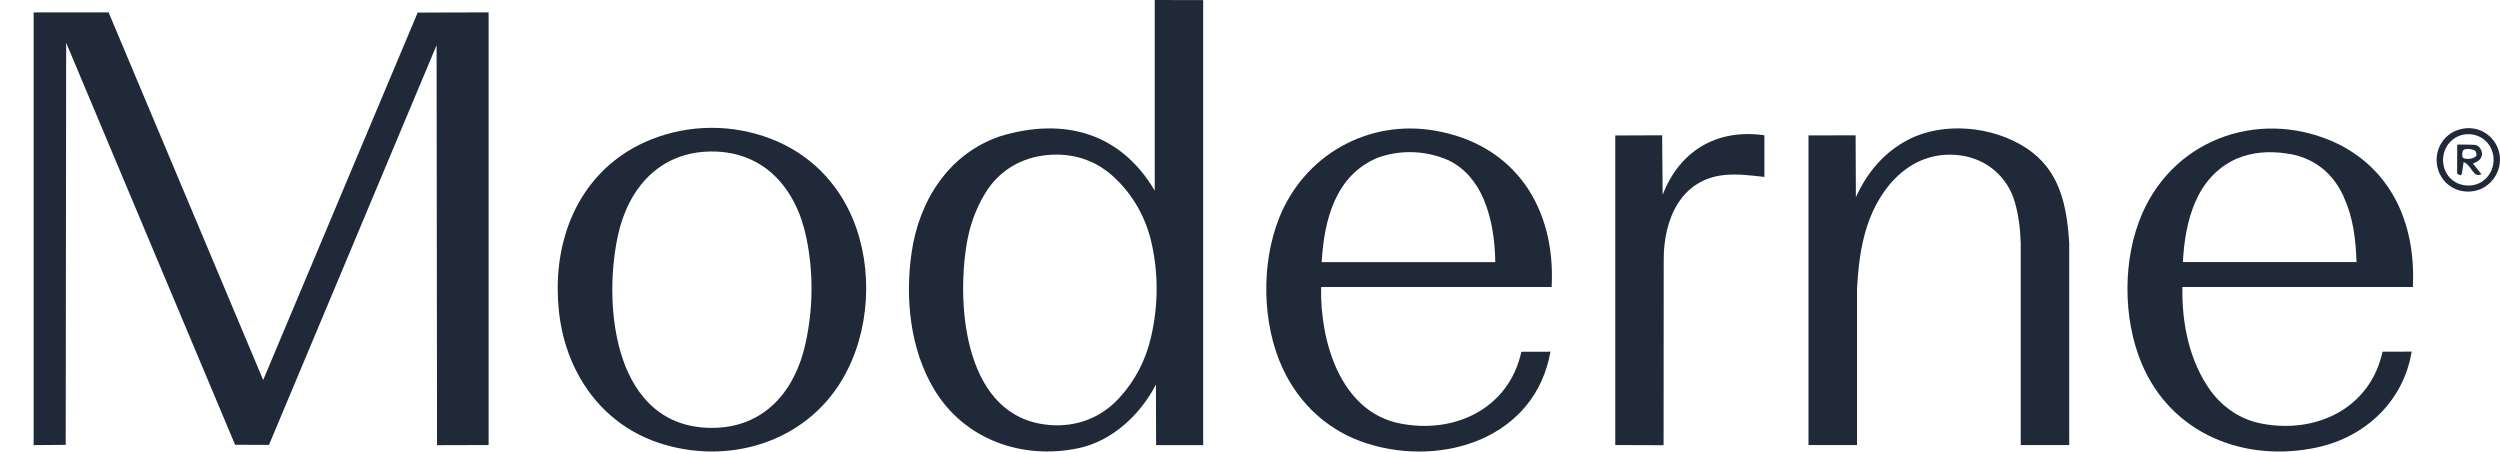
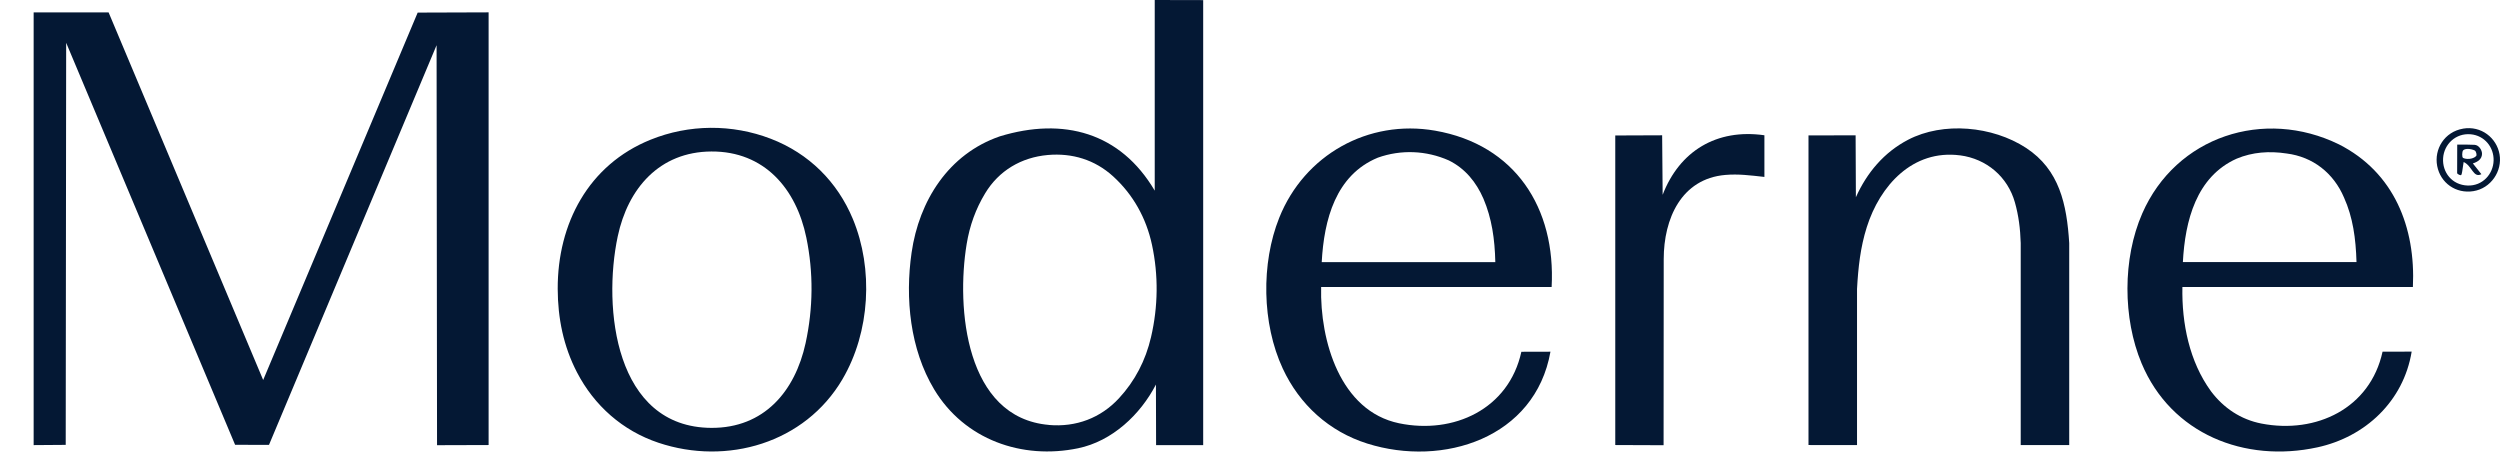
<svg xmlns="http://www.w3.org/2000/svg" viewBox="228 0 938.53 169.519" fill="none">
-   <path d="M164.17 162.68C164.17 165.43 162.47 167.12 159.93 167.12H4.59C1.8 167.12 0 165.41 0 162.54V7.39C0.16 4.71 2.02 3.15 4.4 3.16C45.85 3.31 80.67 34.25 85.7 75.59L157.01 4.39C158.31 3.09 160.24 2.93 161.57 3.48C163.02 4.08 164.16 5.44 164.16 7.4V162.68H164.17ZM77.77 81.01C75.81 43.92 45.78 13.73 8.37 11.63V81.01H77.77ZM155.84 80.98L155.76 17.55L92.26 80.97H155.84V80.98ZM71.87 89.38L8.35 89.3L8.42 152.77L71.87 89.38ZM155.82 119.94L155.8 89.32H86.28V119.94H155.82ZM77.96 158.82L77.87 95.36L14.36 158.79L77.96 158.82ZM155.82 158.8L155.8 128.24H86.28V158.81H155.82V158.8Z" fill="#1F2937" />
-   <path d="M392.07 167.13L391.9 16.97L328.98 167.02L316.26 166.98L252.84 16.07L252.67 167.01L240.63 167.1V4.65L268.77 4.66L326.8 142.66L384.8 4.73L411.43 4.64V167.07L392.07 167.13Z" fill="#1F2937" />
-   <path d="M544.3 142.32C530.16 166.4 500.91 174.81 475.21 166.22C461.7 161.7 451.07 152.26 444.58 139.73C439.53 129.98 437.41 119.5 437.37 108.46C437.29 83.95 448.93 61.86 472.22 52.45C486.66 46.61 502.86 46.51 517.39 52.1C531.66 57.59 542.38 68.25 548.19 82.25C555.95 100.95 554.68 124.63 544.29 142.32H544.3ZM530.43 128.82C533.28 115.72 533.42 102.35 530.71 89.21C526.92 70.81 514.93 56.77 495.06 56.87C475.57 56.97 463.72 70.73 459.9 88.75C454.22 115.58 458.82 160.46 495.05 160.63C514.81 160.72 526.48 146.94 530.43 128.82Z" fill="#1F2937" />
-   <path d="M632.7 168.29C611.67 172.64 590.06 165.07 578.7 146.18C569.63 131.1 567.75 111.98 570.22 94.85C573.03 75.36 584.08 57.81 603.36 51.18C627.22 43.92 648.6 49.69 661.5 71.57V0L679.69 0.04V167.12H662.01L661.95 144.36C656.14 155.6 645.57 165.63 632.7 168.29ZM621.77 159.54C632 160.42 641.22 156.92 648.07 149.52C654.08 143.03 658.09 135.29 660.12 126.52C662.77 115.11 662.93 103.37 660.47 91.91C658.31 81.84 653.38 73.04 645.89 66.21C639.03 59.96 630.5 57.38 621.34 58.19C611.42 59.07 602.98 64.04 597.82 72.6C594.29 78.44 592.04 84.7 590.9 91.59C586.94 115.6 590.4 156.82 621.77 159.52V159.54Z" fill="#1F2937" />
-   <path d="M753.22 158.9C773.68 163.15 794.43 153.63 799.14 132.06L810.06 132.03C804.32 164.47 769.74 175.48 741.3 166.52C726.93 162 715.84 151.87 709.56 138.35C701.72 121.49 701.39 98.86 708.24 81.75C717.68 58.16 741.65 44.69 766.74 49.05C796.83 54.28 812.11 78.11 810.5 107.75H723.97C723.48 127.93 731.13 154.31 753.22 158.9ZM789.36 98.38C789.16 89.68 788.03 81.97 784.92 74.63C782.19 68.36 778.05 63.27 771.9 60.22C763.45 56.48 753.97 56.08 745.25 59.19C729.42 65.74 725.05 82.48 724.19 98.4H789.36V98.38Z" fill="#1F2937" />
-   <path d="M852.58 97.24L852.53 167.14L834.39 167.07V50.86L851.99 50.79L852.18 73.13C858.5 56.74 872.41 48.21 890.38 50.78V66.42C885.05 65.83 880.6 65.25 875.72 65.67C859.16 67.1 852.6 82.12 852.58 97.24Z" fill="#1F2937" />
-   <path d="M963.85 58.33C946.01 56.01 933.72 69.73 928.81 85.28C926.4 92.9 925.6 100.39 925.15 108.5V167.09L906.93 167.07V50.84L924.62 50.8L924.72 74.04C928.87 64.81 935.29 57.18 944.32 52.47C957.5 45.6 976 47.31 988.58 55.51C1001.16 63.71 1003.9 76.72 1004.81 91.25V167.08H986.6V91.24C986.43 85.86 985.84 81.05 984.43 76.02C981.72 66.37 973.78 59.62 963.84 58.32L963.85 58.33Z" fill="#1F2937" />
-   <path d="M1077.03 159.02C1097.52 162.97 1117.8 153.32 1122.44 132.03L1133.37 132C1130.32 150.6 1115.99 164.03 1097.97 167.94C1070.75 173.84 1043.13 163 1031.98 136.41C1024.9 119.52 1024.82 97.07 1032.22 80.15C1044.88 51.18 1077.96 40.44 1106.07 54.2C1126.78 64.71 1134.9 85.33 1133.83 107.75H1047.3C1047.03 121.37 1049.9 135.74 1058.04 146.9C1062.76 153.17 1069.21 157.51 1077.03 159.02ZM1112.66 98.38C1112.4 89.51 1111.32 81.61 1107.98 74.18C1104.07 64.99 1096.32 58.87 1086.41 57.62C1079.98 56.65 1073.66 57.06 1067.66 59.57C1052.52 66.35 1048.29 82.87 1047.48 98.39H1112.65L1112.66 98.38Z" fill="#1F2937" />
-   <path d="M1152.65 48.29C1159.46 47.12 1165.3 51.75 1166.37 57.99C1167.44 64.23 1163.14 70.7 1156.55 71.76C1149.96 72.82 1144.17 68.67 1142.95 62.33C1141.73 55.99 1145.68 49.49 1152.65 48.3V48.29ZM1154.36 69.65C1160.06 69.85 1163.98 65.29 1164.13 60.29C1164.28 55.29 1160.74 50.88 1155.53 50.41C1149.96 49.91 1145.52 54.09 1145.17 59.38C1144.82 64.67 1148.5 69.45 1154.36 69.65Z" fill="#1F2937" />
-   <path d="M1159.53 65.39C1156.5 66.98 1156.04 62.21 1152.88 60.82L1152.34 64.37C1152.24 65.04 1152.14 65.4 1151.99 65.69C1151.84 65.98 1150.43 65.41 1150.44 64.93L1150.47 54.29C1152.98 54.27 1154.77 54.26 1156.97 54.37C1158.66 54.45 1159.83 56.44 1159.78 57.81C1159.71 59.66 1158.32 60.73 1156.34 61.35L1159.54 65.38L1159.53 65.39ZM1157.08 56.51C1155.55 55.76 1153.28 55.65 1152.64 56.51C1152.3 56.97 1152.18 59.02 1152.68 59.29C1153.7 59.84 1156.25 59.91 1157.57 58.59C1157.94 58.22 1157.55 56.75 1157.07 56.52L1157.08 56.51Z" fill="#1F2937" />
+   <path d="M164.17 162.68C164.17 165.43 162.47 167.12 159.93 167.12H4.59C1.8 167.12 0 165.41 0 162.54V7.39C0.16 4.71 2.02 3.15 4.4 3.16C45.85 3.31 80.67 34.25 85.7 75.59L157.01 4.39C158.31 3.09 160.24 2.93 161.57 3.48C163.02 4.08 164.16 5.44 164.16 7.4V162.68H164.17ZM77.77 81.01C75.81 43.92 45.78 13.73 8.37 11.63V81.01H77.77ZM155.84 80.98L155.76 17.55L92.26 80.97H155.84V80.98ZM71.87 89.38L8.35 89.3L8.42 152.77L71.87 89.38ZM155.82 119.94L155.8 89.32H86.28V119.94H155.82ZM77.96 158.82L77.87 95.36L14.36 158.79L77.96 158.82ZM155.82 158.8L155.8 128.24H86.28V158.81H155.82V158.8Z" fill="#041834" />
+   <path d="M392.07 167.13L391.9 16.97L328.98 167.02L316.26 166.98L252.84 16.07L252.67 167.01L240.63 167.1V4.65L268.77 4.66L326.8 142.66L384.8 4.73L411.43 4.64V167.07L392.07 167.13Z" fill="#041834" />
+   <path d="M544.3 142.32C530.16 166.4 500.91 174.81 475.21 166.22C461.7 161.7 451.07 152.26 444.58 139.73C439.53 129.98 437.41 119.5 437.37 108.46C437.29 83.95 448.93 61.86 472.22 52.45C486.66 46.61 502.86 46.51 517.39 52.1C531.66 57.59 542.38 68.25 548.19 82.25C555.95 100.95 554.68 124.63 544.29 142.32H544.3ZM530.43 128.82C533.28 115.72 533.42 102.35 530.71 89.21C526.92 70.81 514.93 56.77 495.06 56.87C475.57 56.97 463.72 70.73 459.9 88.75C454.22 115.58 458.82 160.46 495.05 160.63C514.81 160.72 526.48 146.94 530.43 128.82Z" fill="#041834" />
+   <path d="M632.7 168.29C611.67 172.64 590.06 165.07 578.7 146.18C569.63 131.1 567.75 111.98 570.22 94.85C573.03 75.36 584.08 57.81 603.36 51.18C627.22 43.92 648.6 49.69 661.5 71.57V0L679.69 0.04V167.12H662.01L661.95 144.36C656.14 155.6 645.57 165.63 632.7 168.29ZM621.77 159.54C632 160.42 641.22 156.92 648.07 149.52C654.08 143.03 658.09 135.29 660.12 126.52C662.77 115.11 662.93 103.37 660.47 91.91C658.31 81.84 653.38 73.04 645.89 66.21C639.03 59.96 630.5 57.38 621.34 58.19C611.42 59.07 602.98 64.04 597.82 72.6C594.29 78.44 592.04 84.7 590.9 91.59C586.94 115.6 590.4 156.82 621.77 159.52V159.54Z" fill="#041834" />
+   <path d="M753.22 158.9C773.68 163.15 794.43 153.63 799.14 132.06L810.06 132.03C804.32 164.47 769.74 175.48 741.3 166.52C726.93 162 715.84 151.87 709.56 138.35C701.72 121.49 701.39 98.86 708.24 81.75C717.68 58.16 741.65 44.69 766.74 49.05C796.83 54.28 812.11 78.11 810.5 107.75H723.97C723.48 127.93 731.13 154.31 753.22 158.9ZM789.36 98.38C789.16 89.68 788.03 81.97 784.92 74.63C782.19 68.36 778.05 63.27 771.9 60.22C763.45 56.48 753.97 56.08 745.25 59.19C729.42 65.74 725.05 82.48 724.19 98.4H789.36V98.38Z" fill="#041834" />
+   <path d="M852.58 97.24L852.53 167.14L834.39 167.07V50.86L851.99 50.79L852.18 73.13C858.5 56.74 872.41 48.21 890.38 50.78V66.42C885.05 65.83 880.6 65.25 875.72 65.67C859.16 67.1 852.6 82.12 852.58 97.24Z" fill="#041834" />
+   <path d="M963.85 58.33C946.01 56.01 933.72 69.73 928.81 85.28C926.4 92.9 925.6 100.39 925.15 108.5V167.09L906.93 167.07V50.84L924.62 50.8L924.72 74.04C928.87 64.81 935.29 57.18 944.32 52.47C957.5 45.6 976 47.31 988.58 55.51C1001.16 63.71 1003.9 76.72 1004.81 91.25V167.08H986.6V91.24C986.43 85.86 985.84 81.05 984.43 76.02C981.72 66.37 973.78 59.62 963.84 58.32L963.85 58.33Z" fill="#041834" />
+   <path d="M1077.03 159.02C1097.52 162.97 1117.8 153.32 1122.44 132.03L1133.37 132C1130.32 150.6 1115.99 164.03 1097.97 167.94C1070.75 173.84 1043.13 163 1031.98 136.41C1024.9 119.52 1024.82 97.07 1032.22 80.15C1044.88 51.18 1077.96 40.44 1106.07 54.2C1126.78 64.71 1134.9 85.33 1133.83 107.75H1047.3C1047.03 121.37 1049.9 135.74 1058.04 146.9C1062.76 153.17 1069.21 157.51 1077.03 159.02ZM1112.66 98.38C1112.4 89.51 1111.32 81.61 1107.98 74.18C1104.07 64.99 1096.32 58.87 1086.41 57.62C1079.98 56.65 1073.66 57.06 1067.66 59.57C1052.52 66.35 1048.29 82.87 1047.48 98.39H1112.65L1112.66 98.38Z" fill="#041834" />
+   <path d="M1152.65 48.29C1159.46 47.12 1165.3 51.75 1166.37 57.99C1167.44 64.23 1163.14 70.7 1156.55 71.76C1149.96 72.82 1144.17 68.67 1142.95 62.33C1141.73 55.99 1145.68 49.49 1152.65 48.3V48.29ZM1154.36 69.65C1160.06 69.85 1163.98 65.29 1164.13 60.29C1164.28 55.29 1160.74 50.88 1155.53 50.41C1149.96 49.91 1145.52 54.09 1145.17 59.38C1144.82 64.67 1148.5 69.45 1154.36 69.65Z" fill="#041834" />
+   <path d="M1159.53 65.39C1156.5 66.98 1156.04 62.21 1152.88 60.82L1152.34 64.37C1152.24 65.04 1152.14 65.4 1151.99 65.69C1151.84 65.98 1150.43 65.41 1150.44 64.93L1150.47 54.29C1152.98 54.27 1154.77 54.26 1156.97 54.37C1158.66 54.45 1159.83 56.44 1159.78 57.81C1159.71 59.66 1158.32 60.73 1156.34 61.35L1159.54 65.38L1159.53 65.39ZM1157.08 56.51C1155.55 55.76 1153.28 55.65 1152.64 56.51C1152.3 56.97 1152.18 59.02 1152.68 59.29C1153.7 59.84 1156.25 59.91 1157.57 58.59C1157.94 58.22 1157.55 56.75 1157.07 56.52L1157.08 56.51Z" fill="#041834" />
</svg>
